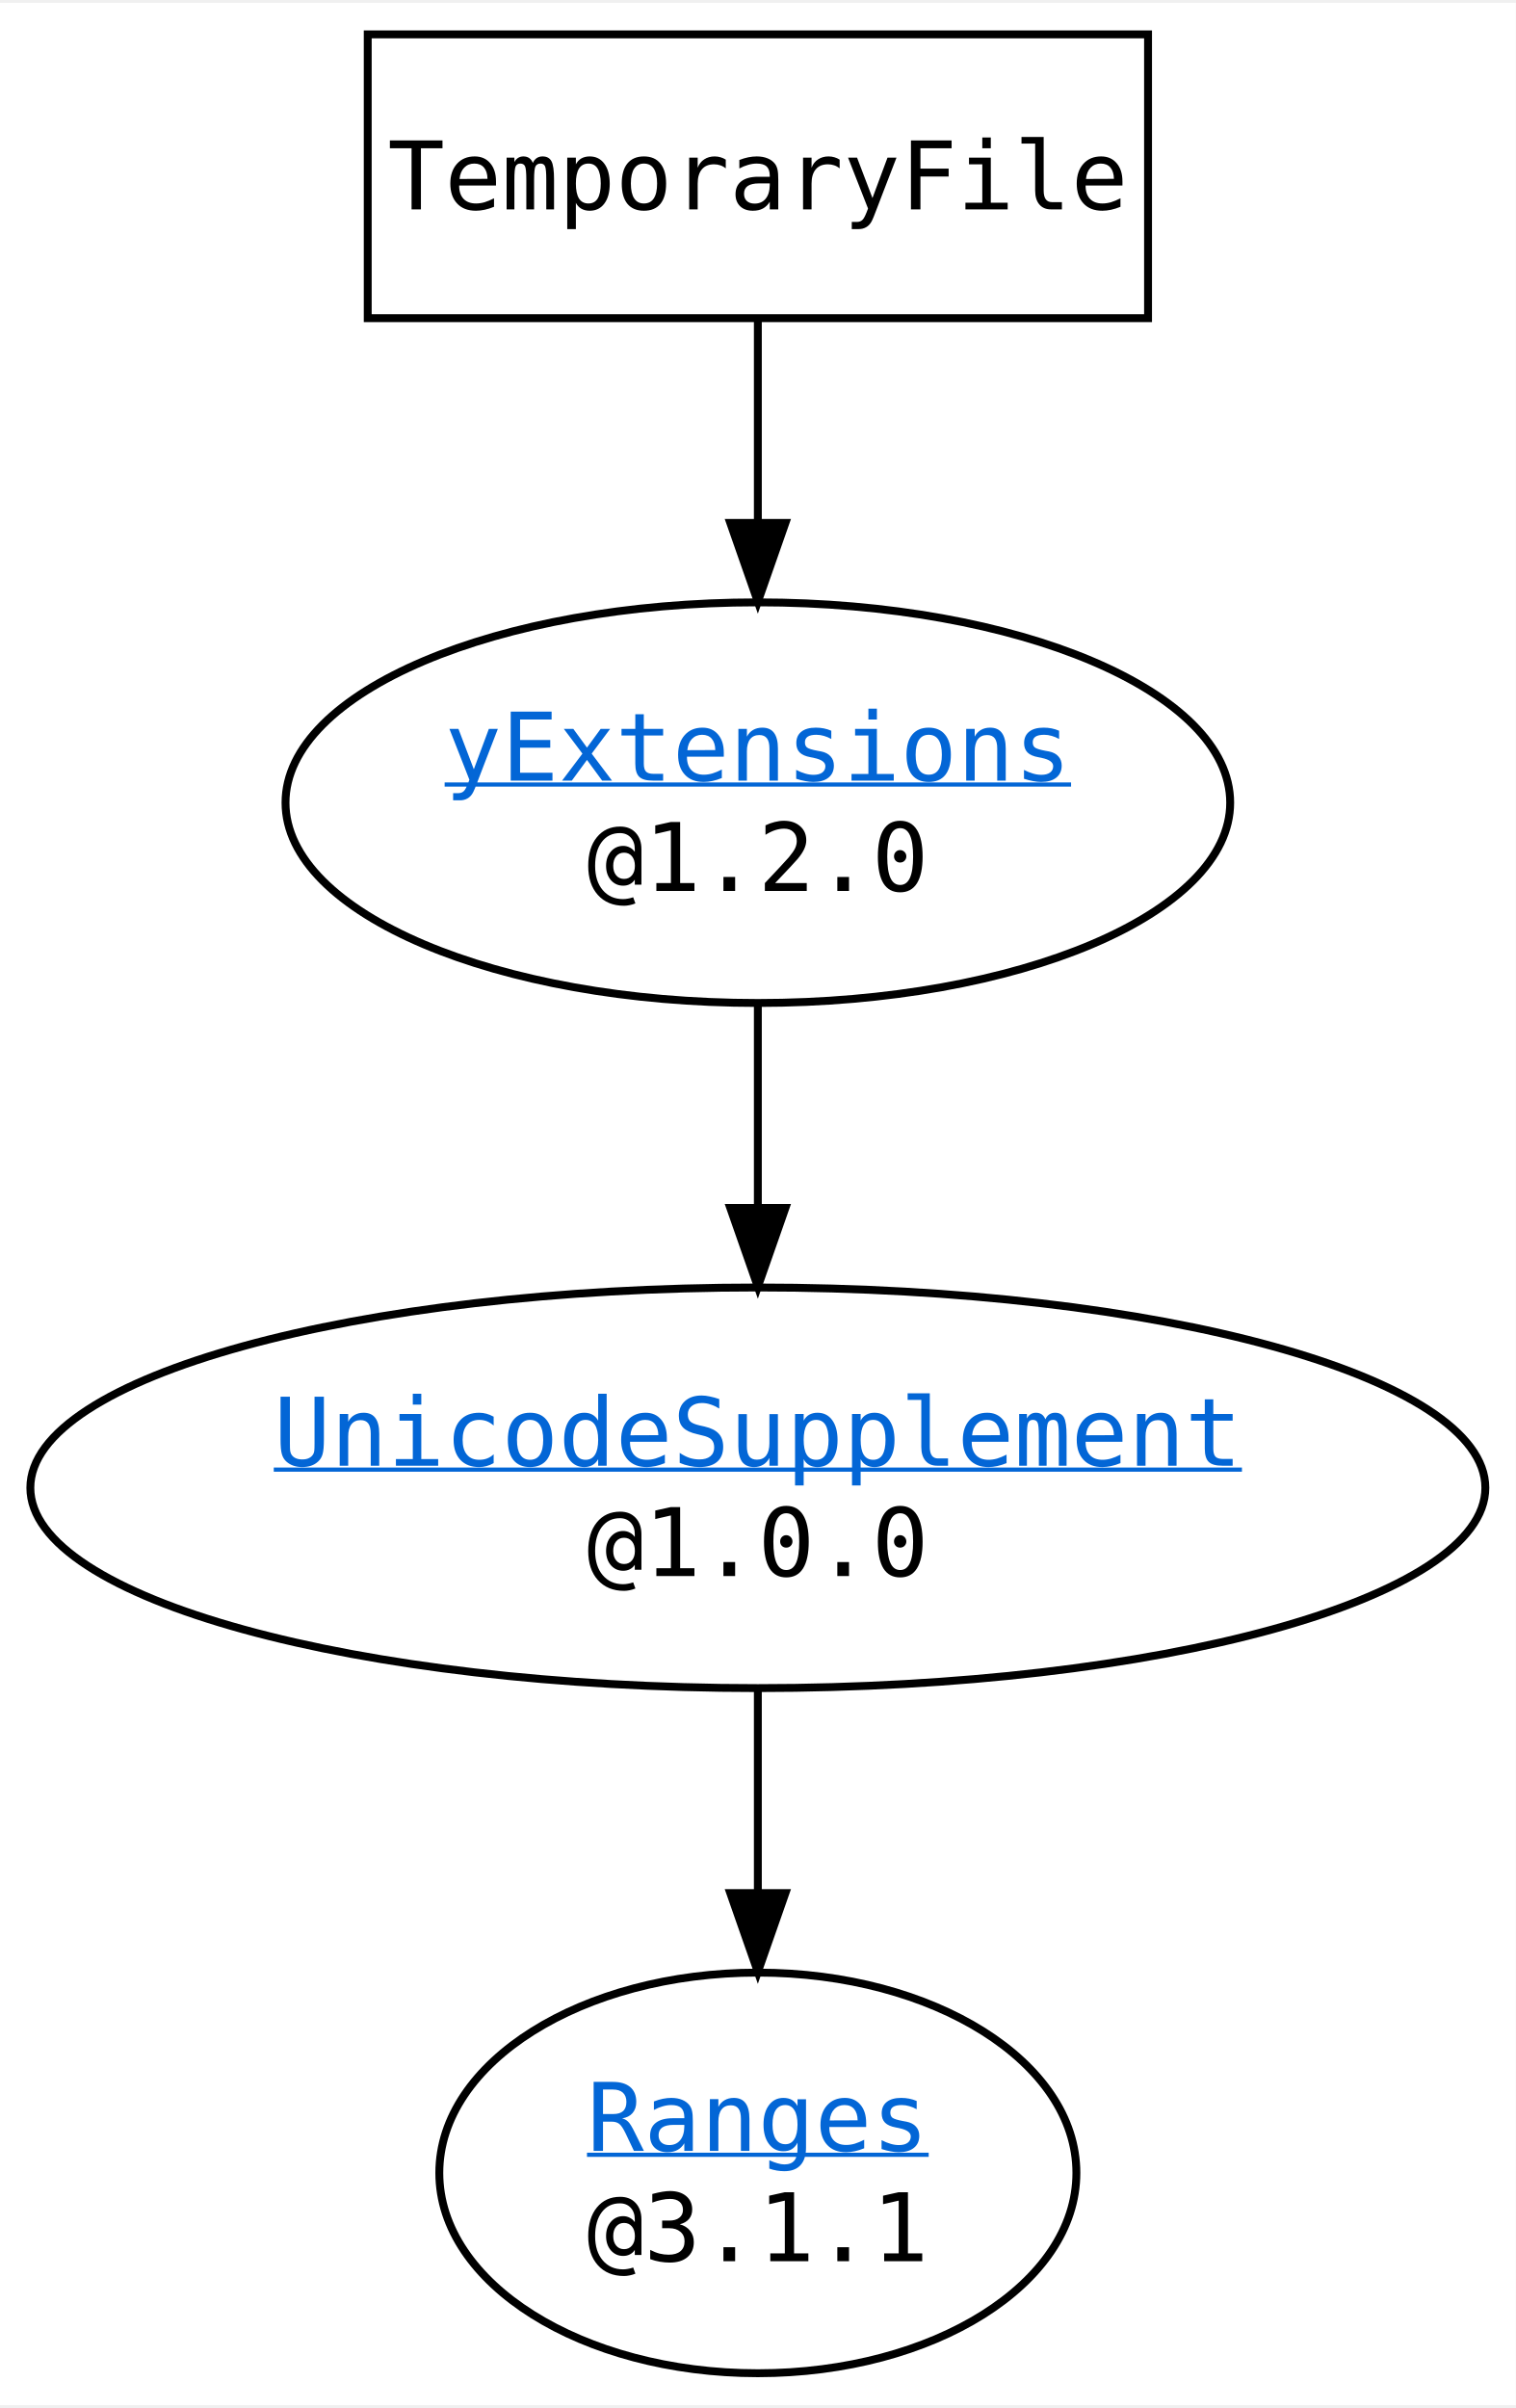
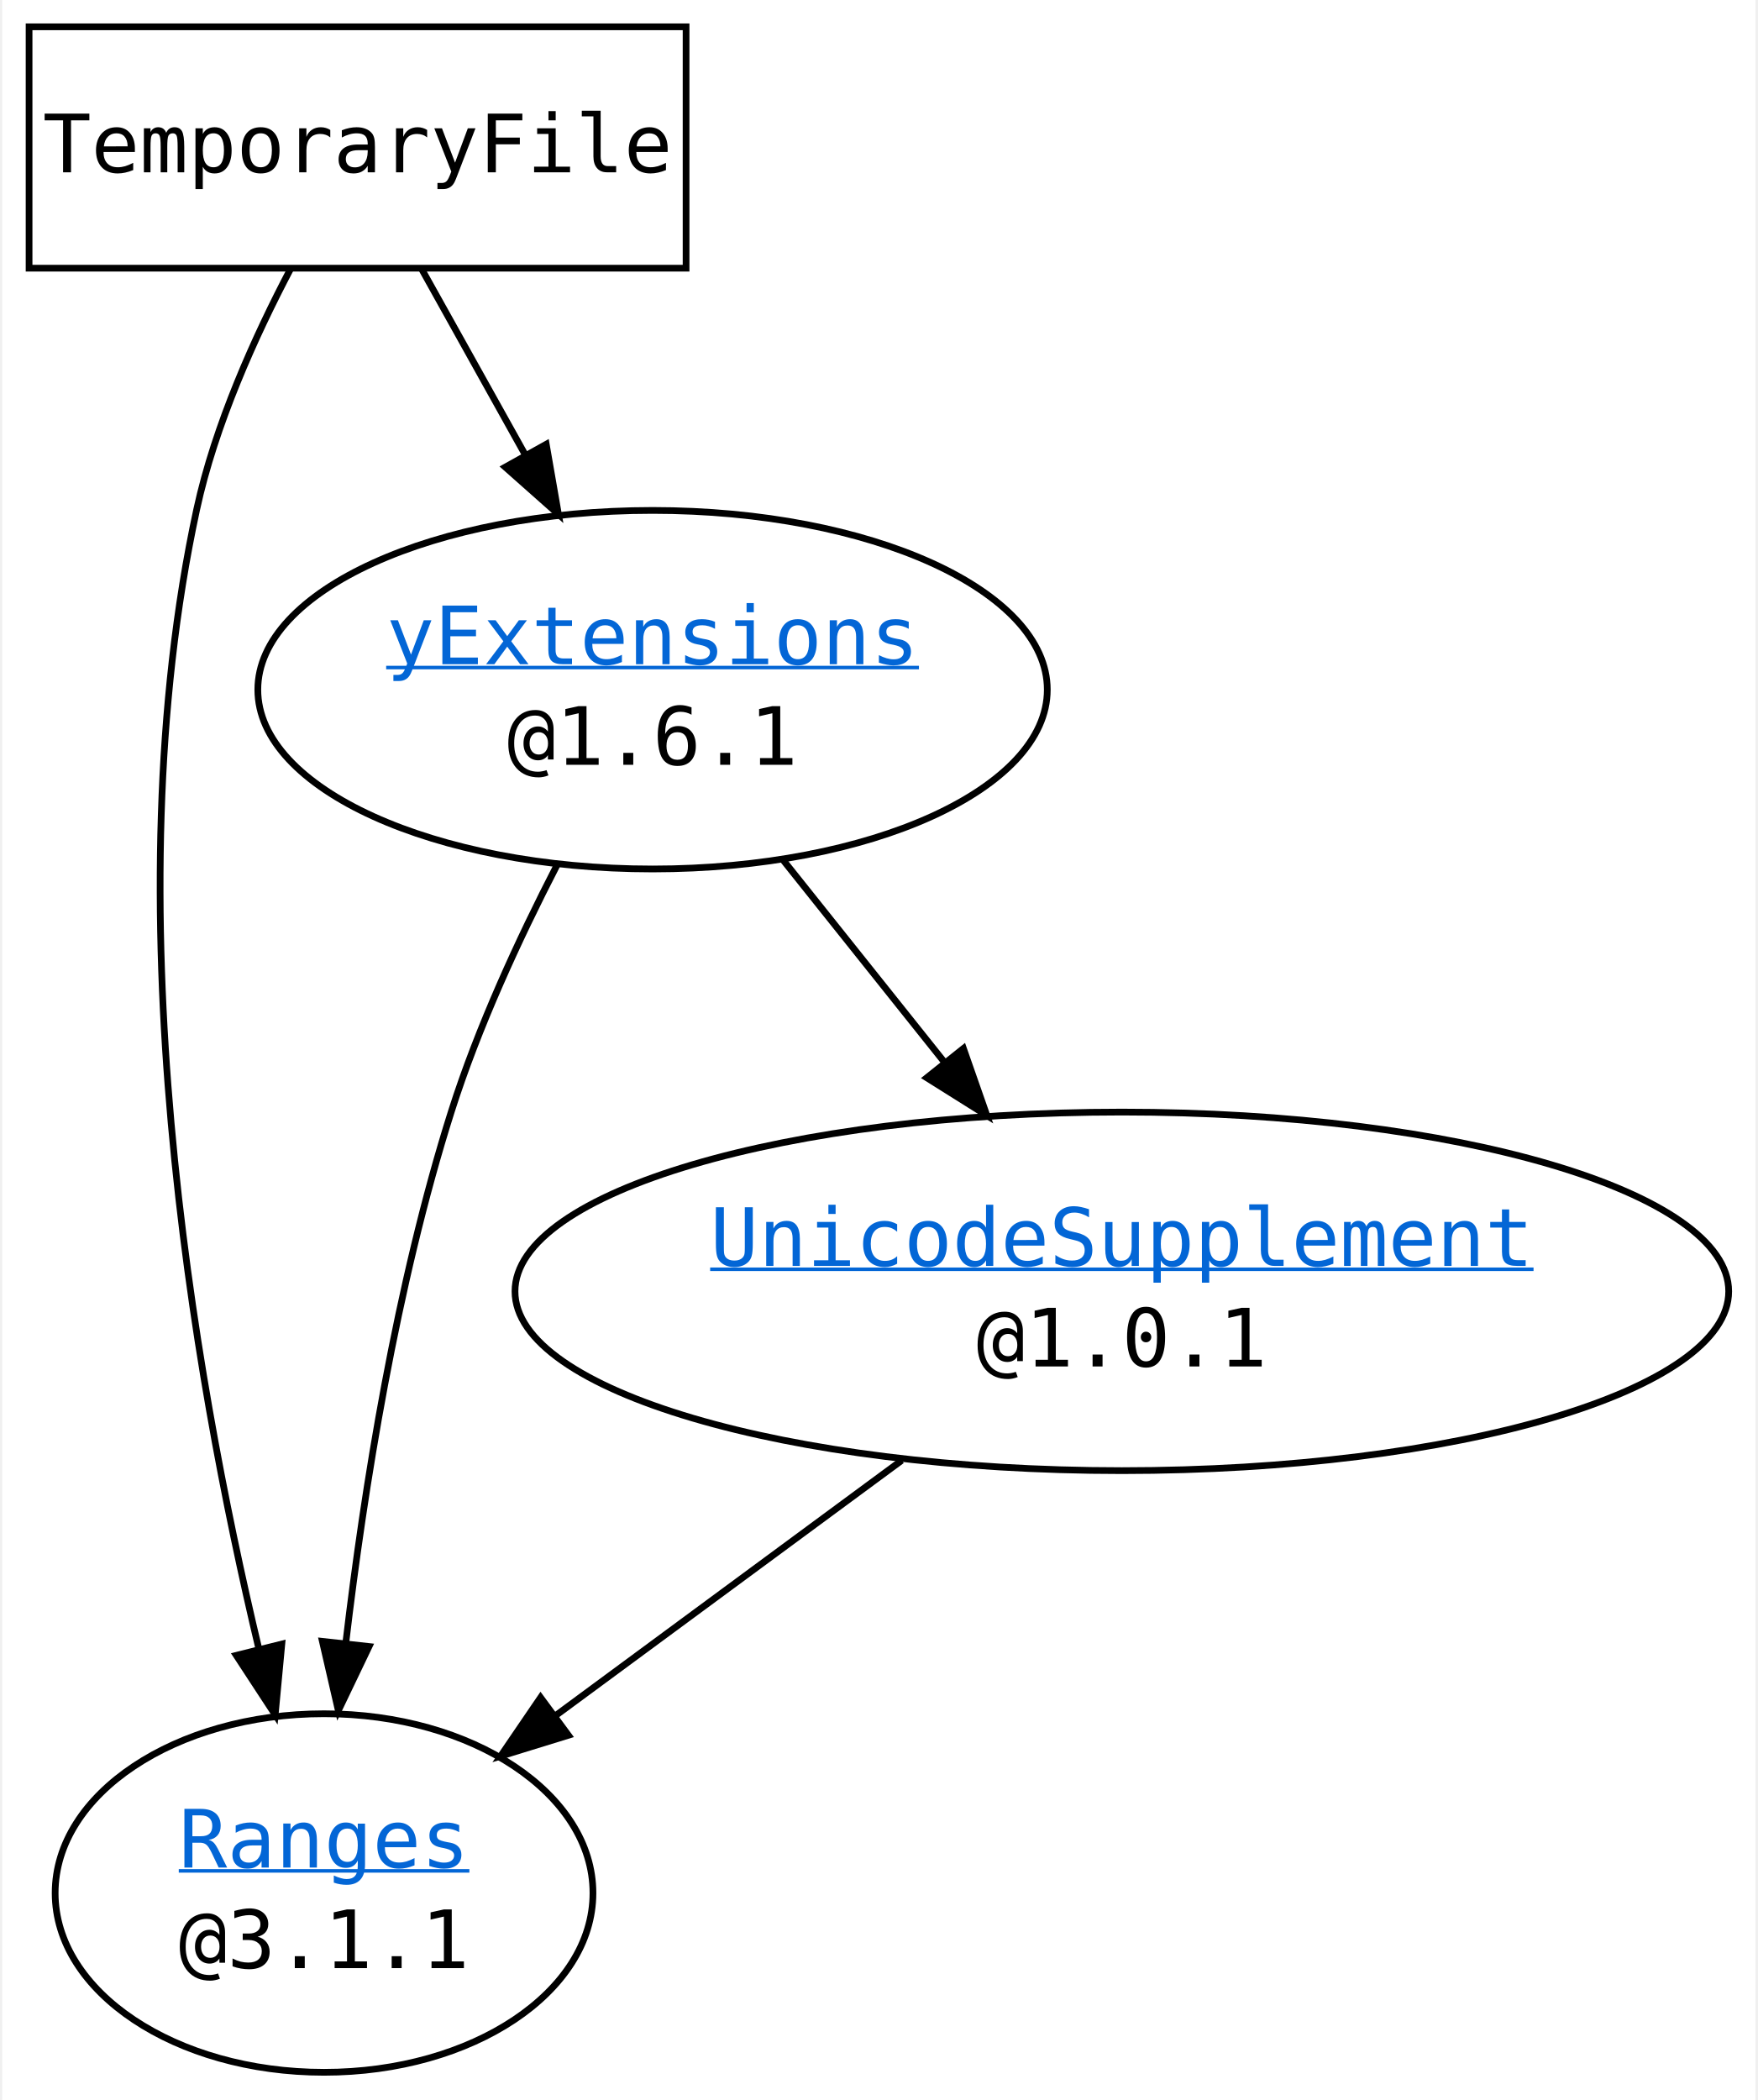
- <svg xmlns="http://www.w3.org/2000/svg" xmlns:xlink="http://www.w3.org/1999/xlink" width="192pt" height="305pt" viewBox="0.00 0.00 192.29 304.74">
+ <svg xmlns="http://www.w3.org/2000/svg" xmlns:xlink="http://www.w3.org/1999/xlink" width="262pt" height="313pt" viewBox="0.00 0.00 261.51 313.22">
  <style>
a.external_repository_anchor {
  fill: #0366d6;
  text-decoration: underline;
}
</style>
-   <g id="graph0" class="graph" transform="scale(1 1) rotate(0) translate(4 300.74)">
-     <polygon fill="white" stroke="transparent" points="-4,4 -4,-300.74 188.29,-300.74 188.29,4 -4,4" />
+   <g id="graph0" class="graph" transform="scale(1 1) rotate(0) translate(4 309.22)">
+     <polygon fill="white" stroke="transparent" points="-4,4 -4,-309.22 257.51,-309.22 257.51,4 -4,4" />
    <g id="node1" class="node">
-       <ellipse fill="none" stroke="black" cx="92.14" cy="-25.46" rx="40.41" ry="25.41" />
-       <text text-anchor="middle" x="92.14" y="-28.26" font-family="monospace" font-size="12px">
+       <ellipse fill="none" stroke="black" cx="44" cy="-26.87" rx="40.11" ry="26.74" />
+       <text text-anchor="middle" x="44" y="-30.67" font-family="monospace" font-size="12px">
        <a href="https://github.com/YOCKOW/SwiftRanges.git" xlink:href="https://github.com/YOCKOW/SwiftRanges.git" class="external_repository_anchor">Ranges</a>
      </text>
-       <text text-anchor="middle" x="92.14" y="-14.26" font-family="monospace" font-size="12px">@3.1.1</text>
+       <text text-anchor="middle" x="44" y="-15.67" font-family="monospace" font-size="12px">@3.1.1</text>
    </g>
    <g id="node2" class="node">
-       <polygon fill="none" stroke="black" points="141.64,-296.74 42.65,-296.74 42.65,-260.74 141.64,-260.74 141.64,-296.74" />
-       <text text-anchor="middle" x="92.14" y="-274.54" font-family="monospace" font-size="12px">TemporaryFile</text>
+       <polygon fill="none" stroke="black" points="98,-305.22 0,-305.22 0,-269.22 98,-269.22 98,-305.22" />
+       <text text-anchor="middle" x="49" y="-283.52" font-family="monospace" font-size="12px">TemporaryFile</text>
+     </g>
+     <g id="edge1" class="edge">
+       <path fill="none" stroke="black" d="M39.05,-269.2C33.73,-259.11 27.73,-245.86 25,-233.22 12.32,-174.5 24.43,-104.54 34.27,-63.3" />
+       <polygon fill="black" stroke="black" points="37.7,-64.01 36.71,-53.46 30.91,-62.32 37.7,-64.01" />
    </g>
    <g id="node4" class="node">
-       <ellipse fill="none" stroke="black" cx="92.14" cy="-199.28" rx="59.92" ry="25.41" />
-       <text text-anchor="middle" x="92.14" y="-202.08" font-family="monospace" font-size="12px">
+       <ellipse fill="none" stroke="black" cx="93" cy="-206.35" rx="58.88" ry="26.74" />
+       <text text-anchor="middle" x="93" y="-210.15" font-family="monospace" font-size="12px">
        <a href="https://github.com/YOCKOW/ySwiftExtensions.git" xlink:href="https://github.com/YOCKOW/ySwiftExtensions.git" class="external_repository_anchor">yExtensions</a>
      </text>
-       <text text-anchor="middle" x="92.14" y="-188.08" font-family="monospace" font-size="12px">@1.2.0</text>
+       <text text-anchor="middle" x="93" y="-195.15" font-family="monospace" font-size="12px">@1.6.1</text>
    </g>
-     <g id="edge1" class="edge">
-       <path fill="none" stroke="black" d="M92.14,-260.55C92.14,-252.99 92.14,-243.82 92.14,-234.94" />
-       <polygon fill="black" stroke="black" points="95.64,-234.77 92.14,-224.77 88.64,-234.77 95.64,-234.77" />
+     <g id="edge2" class="edge">
+       <path fill="none" stroke="black" d="M58.55,-269.11C63.07,-261 68.63,-251.03 73.96,-241.47" />
+       <polygon fill="black" stroke="black" points="77.14,-242.96 78.96,-232.52 71.03,-239.55 77.14,-242.96" />
    </g>
    <g id="node3" class="node">
-       <ellipse fill="none" stroke="black" cx="92.14" cy="-112.37" rx="92.29" ry="25.41" />
-       <text text-anchor="middle" x="92.14" y="-115.17" font-family="monospace" font-size="12px">
+       <ellipse fill="none" stroke="black" cx="163" cy="-116.61" rx="90.52" ry="26.74" />
+       <text text-anchor="middle" x="163" y="-120.41" font-family="monospace" font-size="12px">
        <a href="https://github.com/YOCKOW/SwiftUnicodeSupplement.git" xlink:href="https://github.com/YOCKOW/SwiftUnicodeSupplement.git" class="external_repository_anchor">UnicodeSupplement</a>
      </text>
-       <text text-anchor="middle" x="92.14" y="-101.17" font-family="monospace" font-size="12px">@1.0.0</text>
-     </g>
-     <g id="edge2" class="edge">
-       <path fill="none" stroke="black" d="M92.14,-86.81C92.14,-78.8 92.14,-69.75 92.14,-61.14" />
-       <polygon fill="black" stroke="black" points="95.64,-60.96 92.14,-50.96 88.64,-60.96 95.64,-60.96" />
+       <text text-anchor="middle" x="163" y="-105.41" font-family="monospace" font-size="12px">@1.0.1</text>
    </g>
    <g id="edge3" class="edge">
-       <path fill="none" stroke="black" d="M92.14,-173.72C92.14,-165.71 92.14,-156.66 92.14,-148.05" />
-       <polygon fill="black" stroke="black" points="95.64,-147.87 92.14,-137.87 88.64,-147.87 95.64,-147.87" />
+       <path fill="none" stroke="black" d="M130.17,-91.4C114.12,-79.57 94.8,-65.32 78.53,-53.33" />
+       <polygon fill="black" stroke="black" points="80.45,-50.4 70.33,-47.28 76.3,-56.03 80.45,-50.4" />
+     </g>
+     <g id="edge4" class="edge">
+       <path fill="none" stroke="black" d="M78.73,-180.15C73.07,-169.18 66.97,-156 63,-143.48 54.79,-117.59 49.97,-87.25 47.24,-64.15" />
+       <polygon fill="black" stroke="black" points="50.71,-63.64 46.13,-54.08 43.75,-64.41 50.71,-63.64" />
+     </g>
+     <g id="edge5" class="edge">
+       <path fill="none" stroke="black" d="M112.5,-180.91C119.97,-171.55 128.62,-160.71 136.63,-150.67" />
+       <polygon fill="black" stroke="black" points="139.37,-152.84 142.87,-142.84 133.9,-148.47 139.37,-152.84" />
    </g>
  </g>
</svg>
